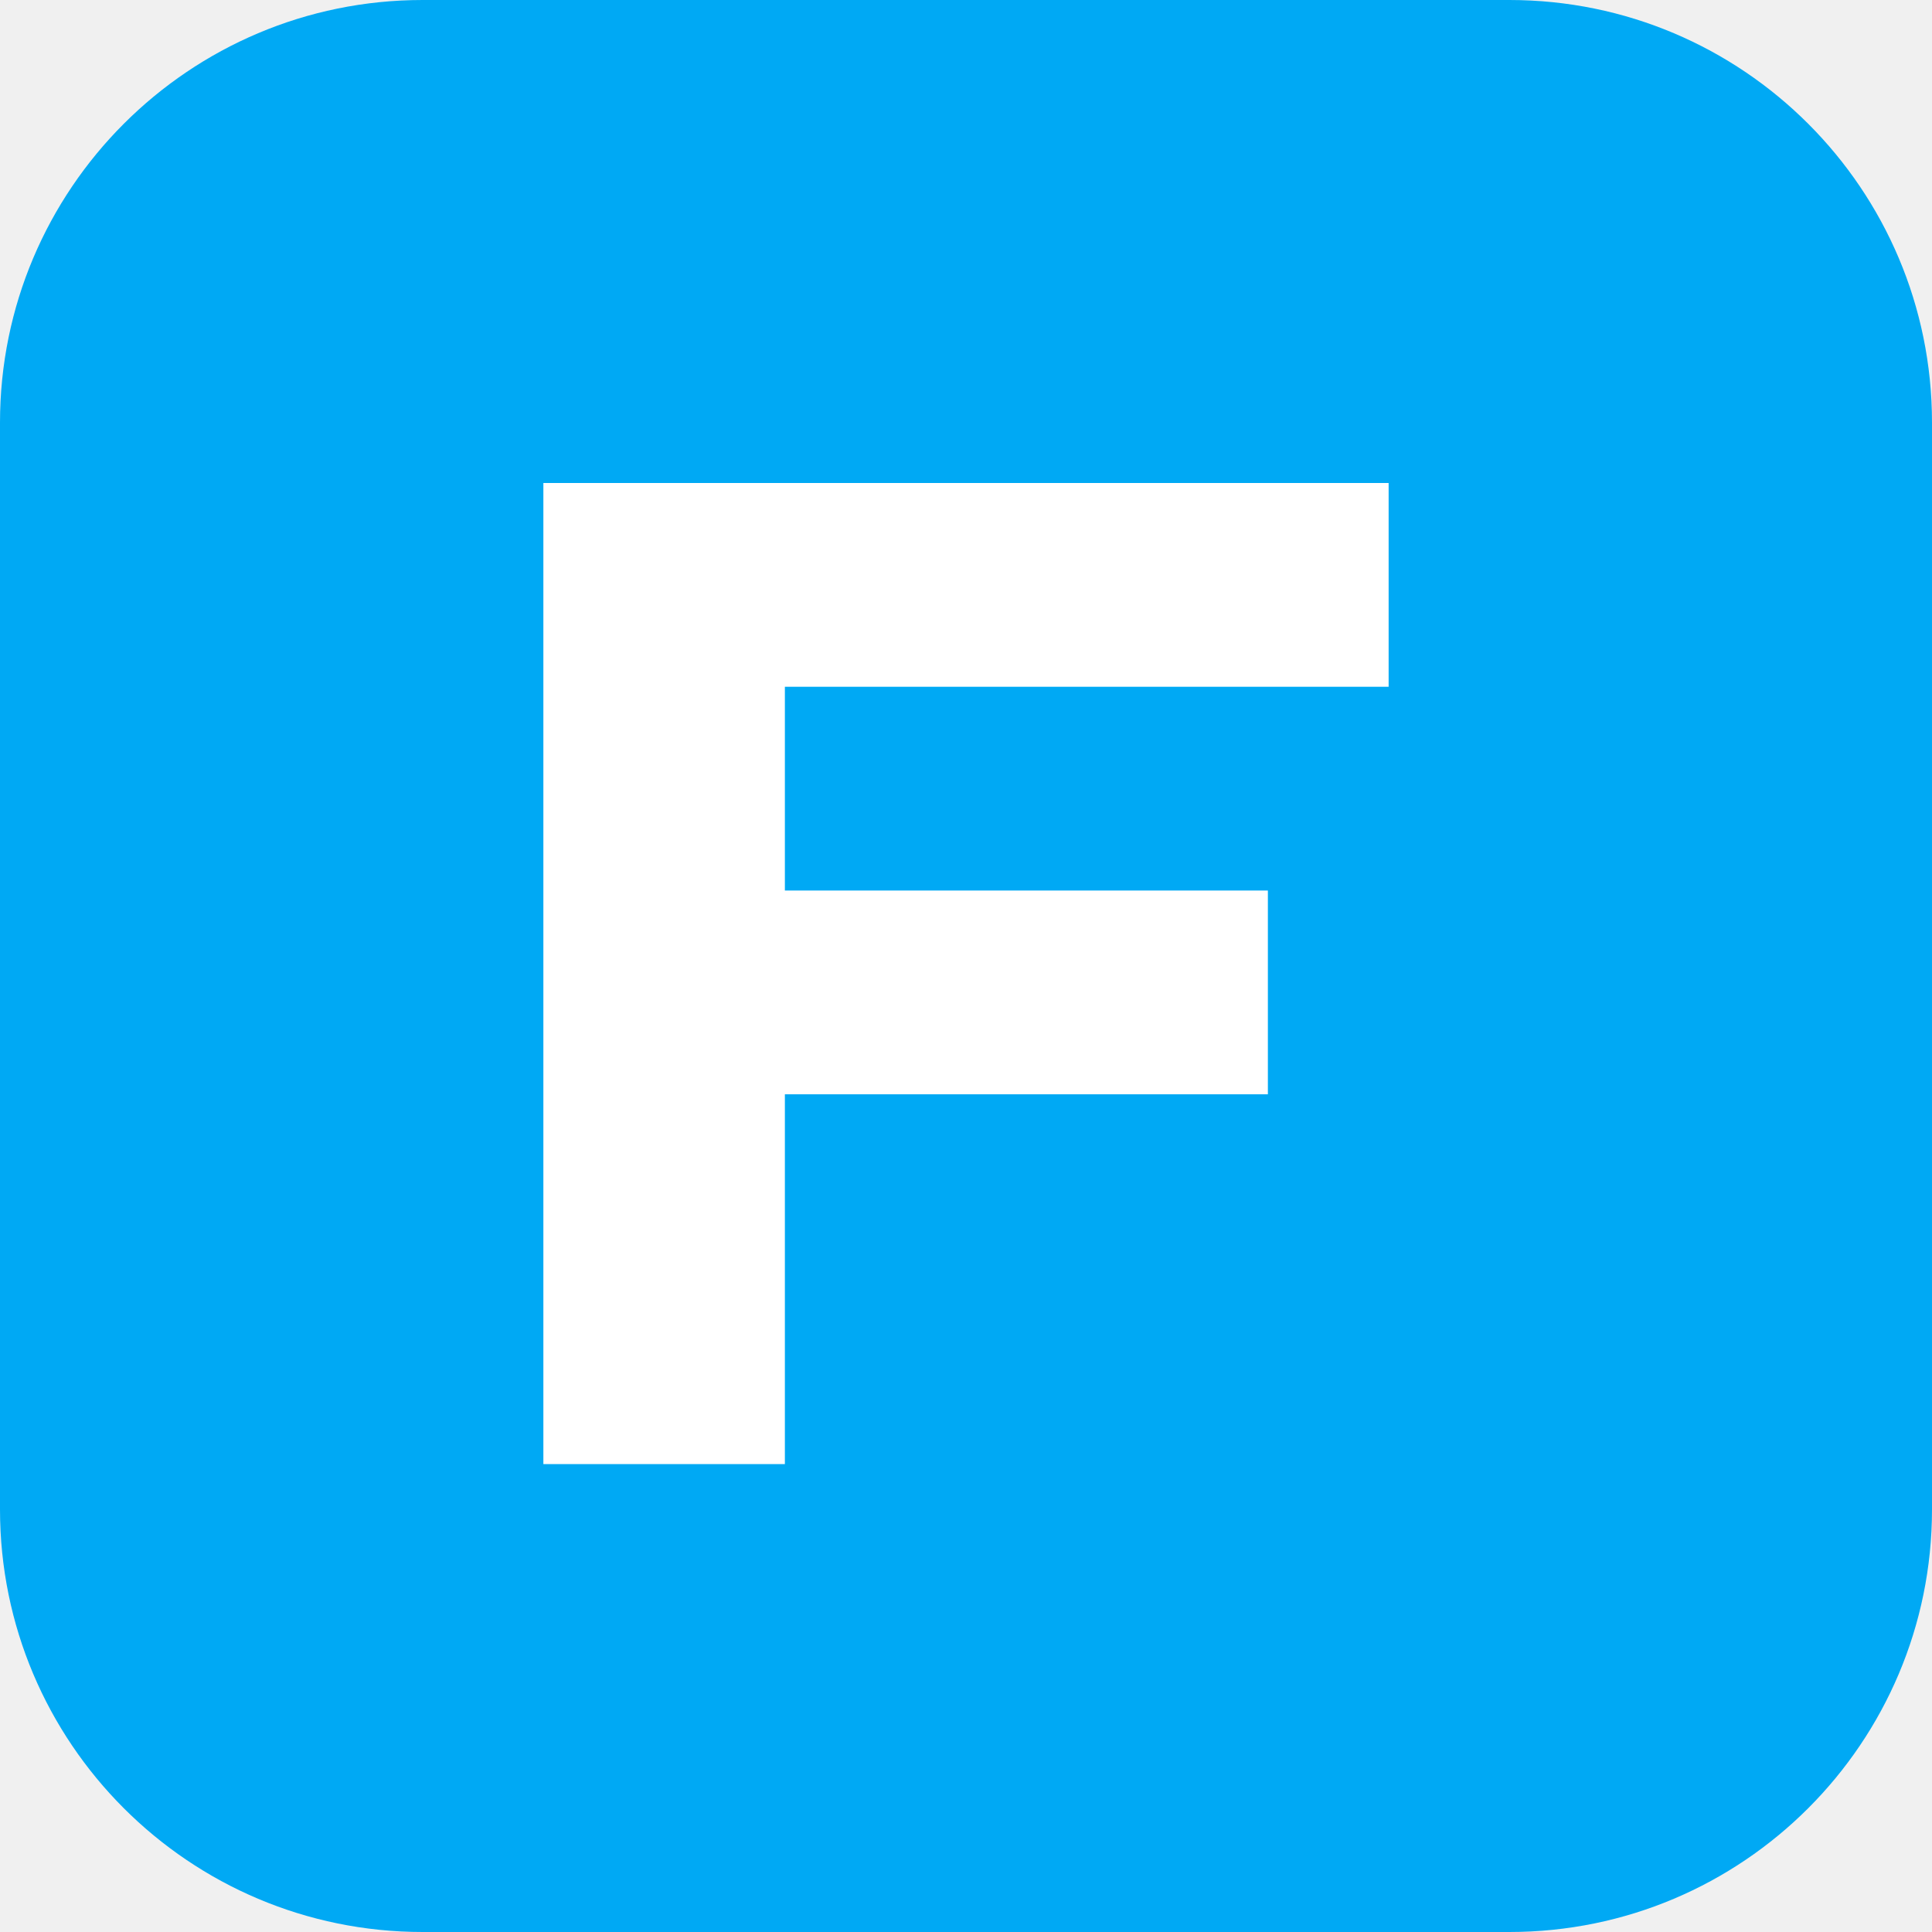
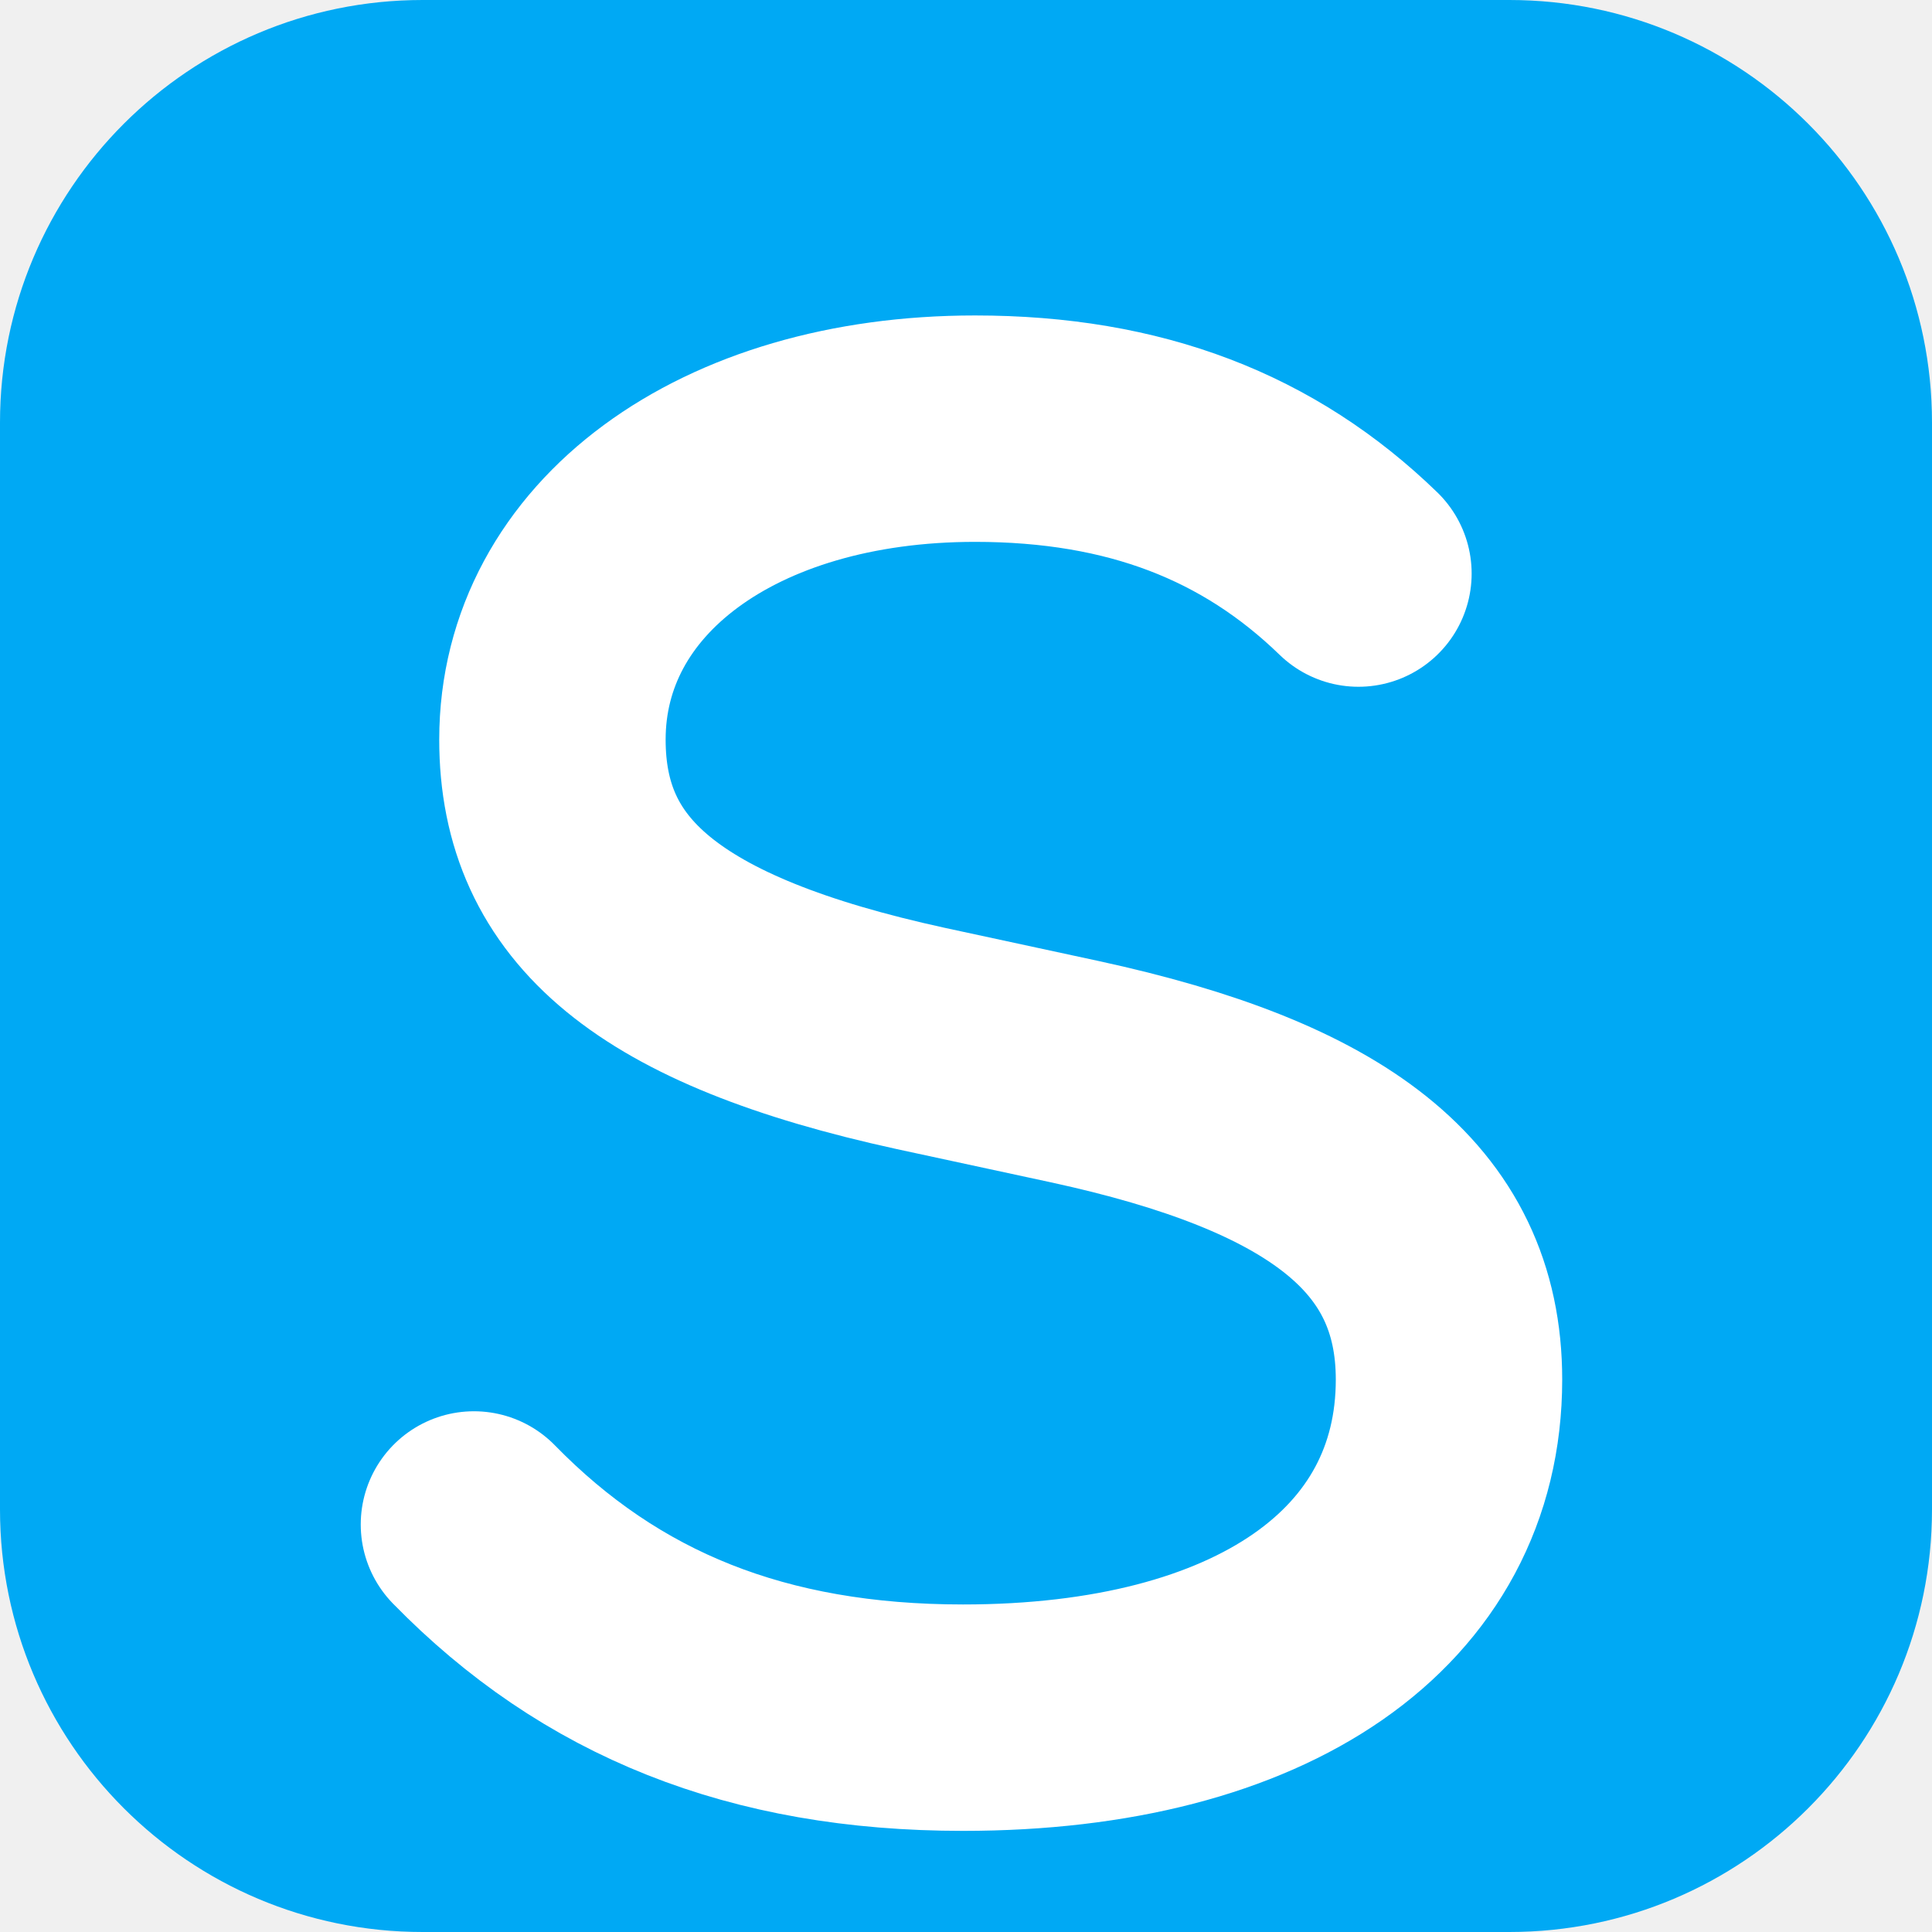
- <svg xmlns="http://www.w3.org/2000/svg" width="512" height="512" viewBox="0 0 512 512">
-   <rect width="512" height="512" rx="112" fill="#00A9F4" />
-   <path d="M144 128h224v54H208v54h128v54H208v98h-64V128z" fill="#fff" />
+ <svg xmlns="http://www.w3.org/2000/svg" width="512" height="512" viewBox="0 0 64 64" role="img" aria-label="SAGRISA">
+   <rect width="64" height="64" rx="14" fill="#00A9F4" />
+   <path d="M45 19c-3.3-3.2-7.4-4.8-12.7-4.8-8.2 0-14 4.3-14 10.3 0 5 3.5 8 12.2 9.9l5.1 1.1c8.3 1.8 12.4 4.8 12.4 10.2 0 6.9-6.2 11.2-16.1 11.2-6.8 0-12-2.1-16.2-6.4" fill="none" stroke="#fff" stroke-linecap="round" stroke-linejoin="round" stroke-width="7.5" />
</svg>
